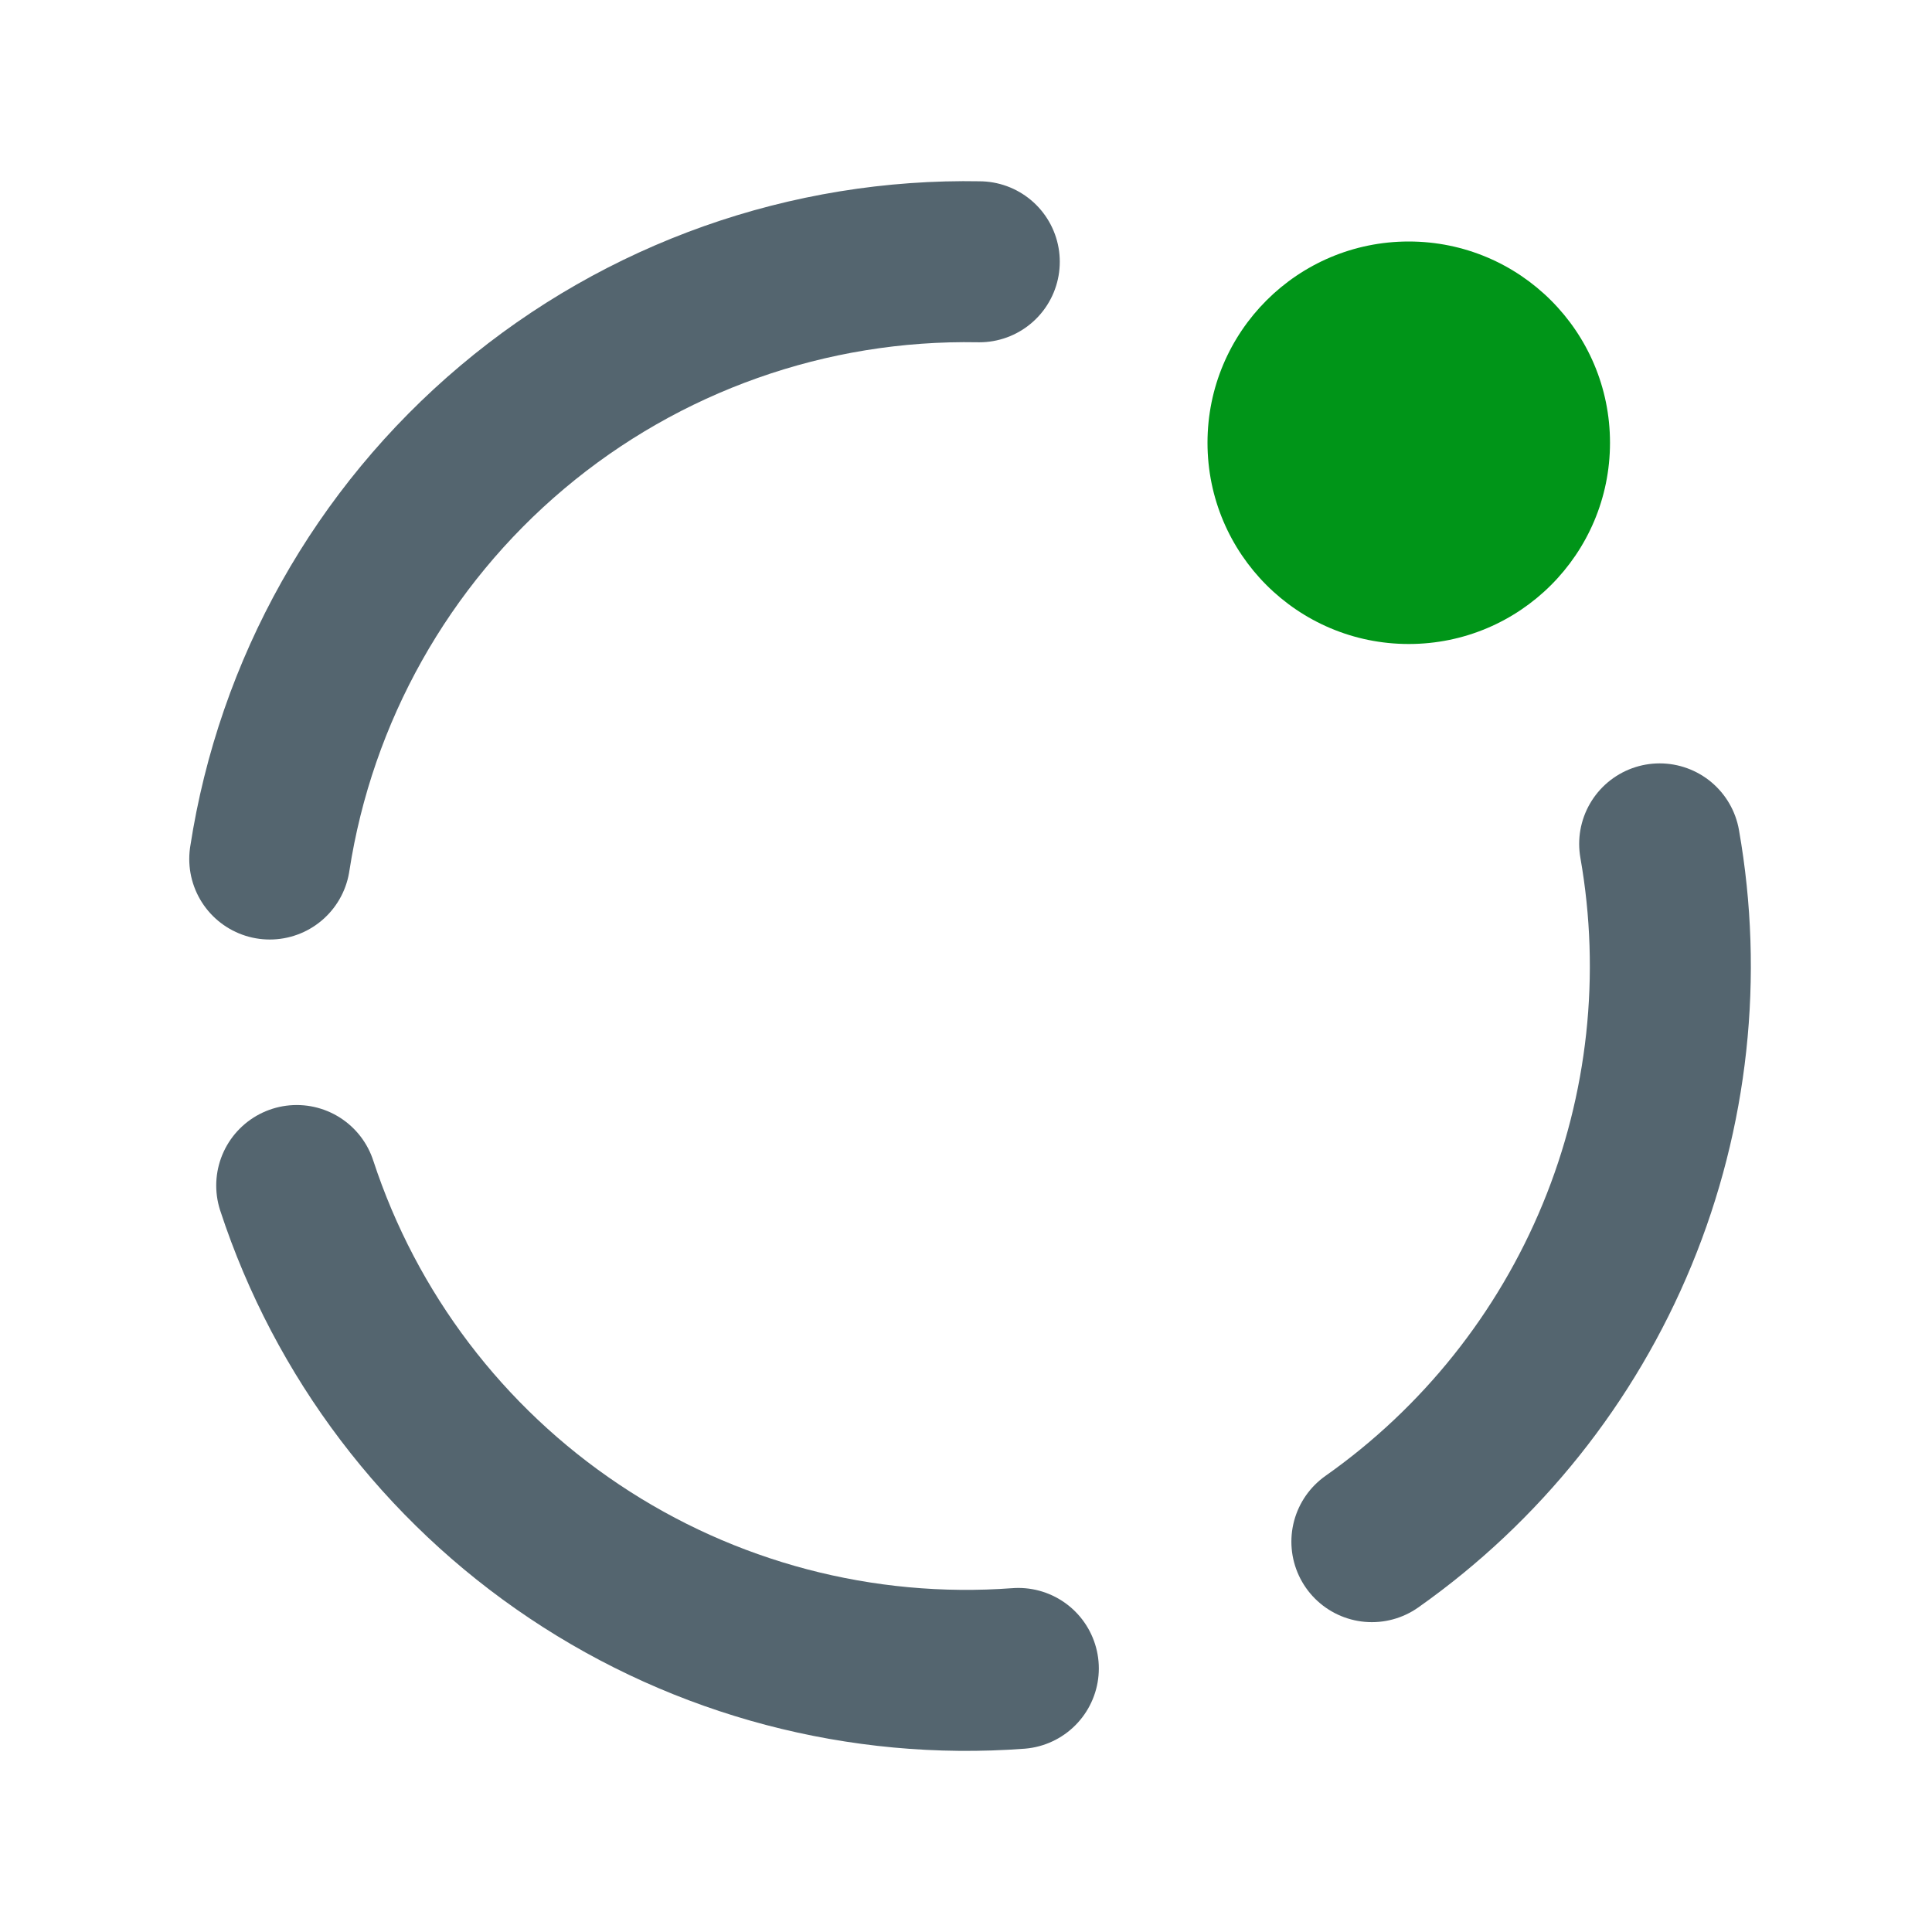
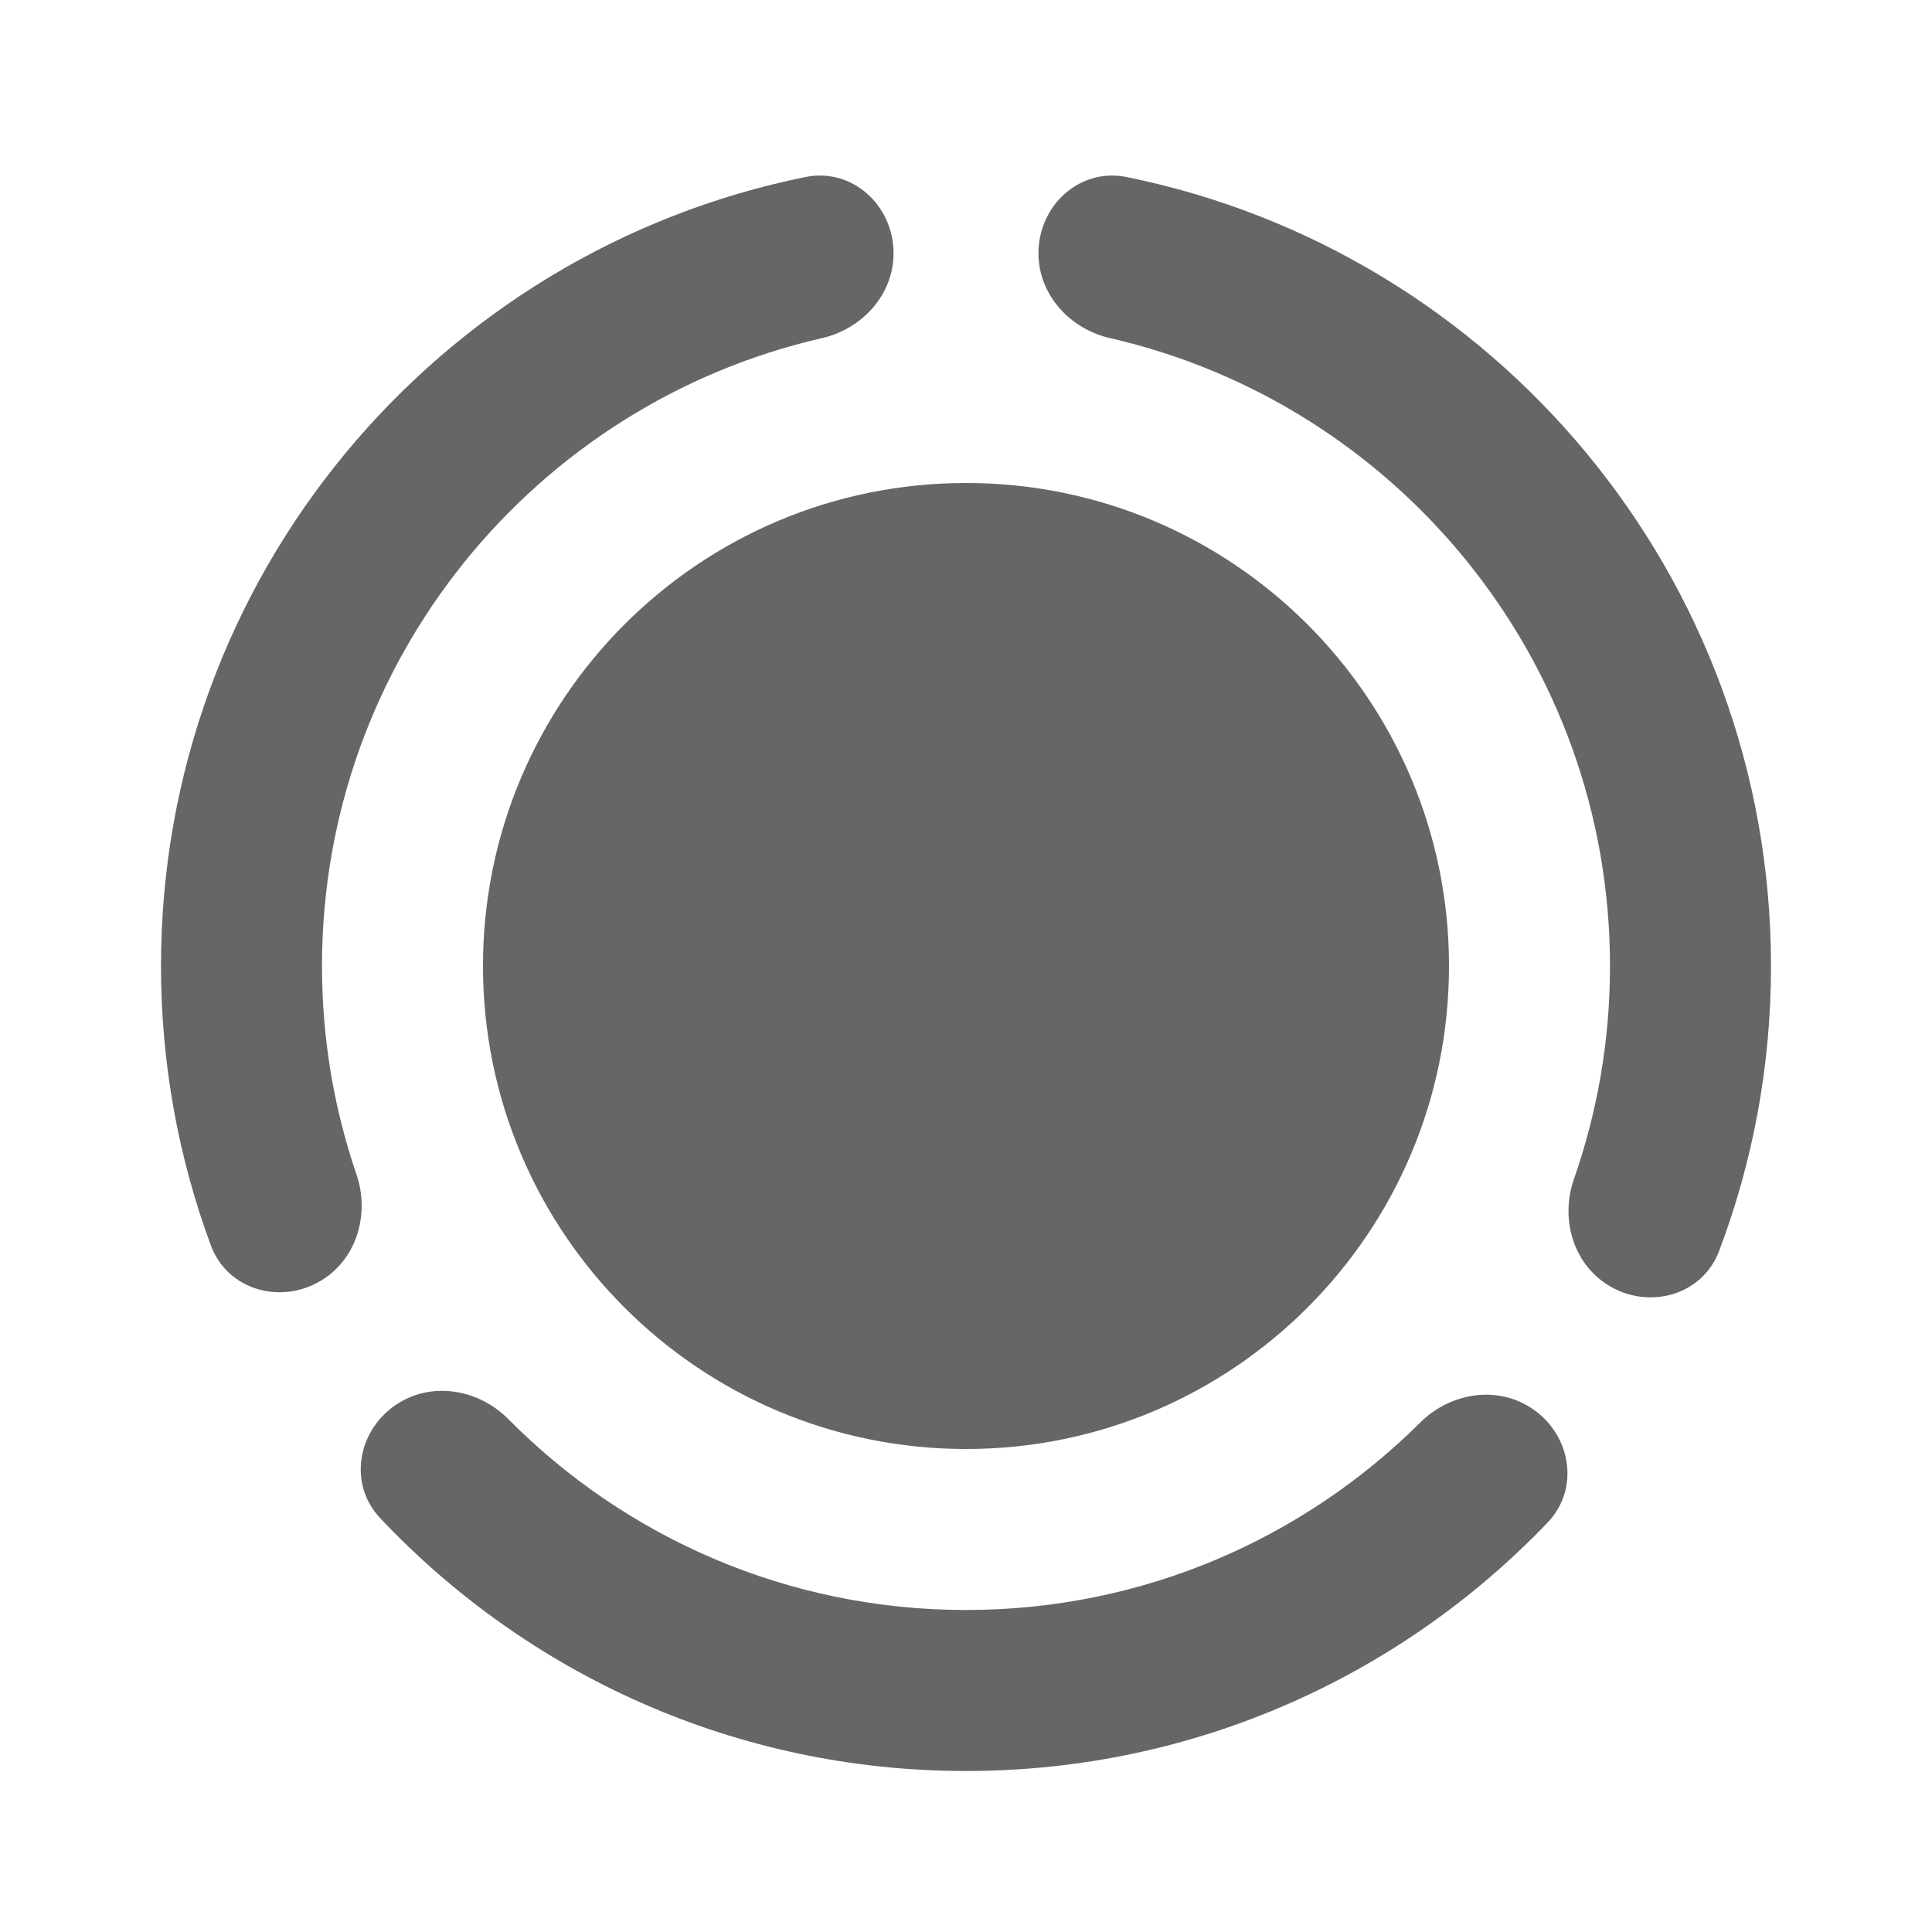
<svg xmlns="http://www.w3.org/2000/svg" width="24" height="24" viewBox="0 0 24 24" fill="none">
-   <path d="M12.65 20.726C10.7 20.871 8.758 20.359 7.134 19.272C5.509 18.185 4.295 16.585 3.686 14.727" stroke="#54656F" stroke-width="2" stroke-linecap="round" />
-   <path d="M20.617 10.483C20.905 12.118 20.722 13.802 20.089 15.336C19.456 16.871 18.399 18.194 17.042 19.151" stroke="#54656F" stroke-width="2" stroke-linecap="round" />
-   <path d="M3.351 10.671C3.673 8.577 4.744 6.671 6.365 5.306C7.985 3.942 10.046 3.212 12.165 3.252" stroke="#54656F" stroke-width="2" stroke-linecap="round" />
-   <circle cx="17.5" cy="5.5" r="2.5" fill="#009518" />
+   <path d="M12 18C15.314 18 18 15.314 18 12C18 8.686 15.314 6 12 6C8.686 6 6 8.686 6 12C6 15.314 8.686 18 12 18Z" fill="black" fill-opacity="0.6" />
+   <path fill-rule="evenodd" clip-rule="evenodd" d="M20 12C20 12.927 19.842 13.817 19.553 14.644C19.382 15.13 19.535 15.687 19.971 15.961C20.474 16.278 21.145 16.096 21.355 15.541C21.772 14.44 22 13.247 22 12C22 7.16 18.561 3.123 13.994 2.199C13.412 2.081 12.9 2.552 12.9 3.146C12.9 3.661 13.29 4.087 13.792 4.201C17.347 5.015 20 8.198 20 12ZM12 20C14.201 20 16.195 19.111 17.642 17.672C18.006 17.309 18.573 17.208 19.008 17.482C19.512 17.799 19.636 18.484 19.225 18.914C17.404 20.816 14.841 22 12 22C9.132 22 6.547 20.793 4.723 18.859C4.315 18.427 4.445 17.743 4.951 17.43C5.388 17.159 5.954 17.264 6.316 17.63C7.766 19.093 9.777 20 12 20ZM4 15.901C4.437 15.63 4.594 15.075 4.428 14.588C4.15 13.776 4 12.906 4 12C4 8.198 6.653 5.015 10.208 4.201C10.71 4.087 11.1 3.661 11.1 3.146C11.1 2.552 10.588 2.081 10.006 2.199C5.439 3.123 2 7.16 2 12C2 13.22 2.219 14.389 2.619 15.47C2.825 16.028 3.494 16.215 4 15.901ZM12.044 2L12 2L11.956 2H12.044Z" fill="black" fill-opacity="0.6" />
</svg>
